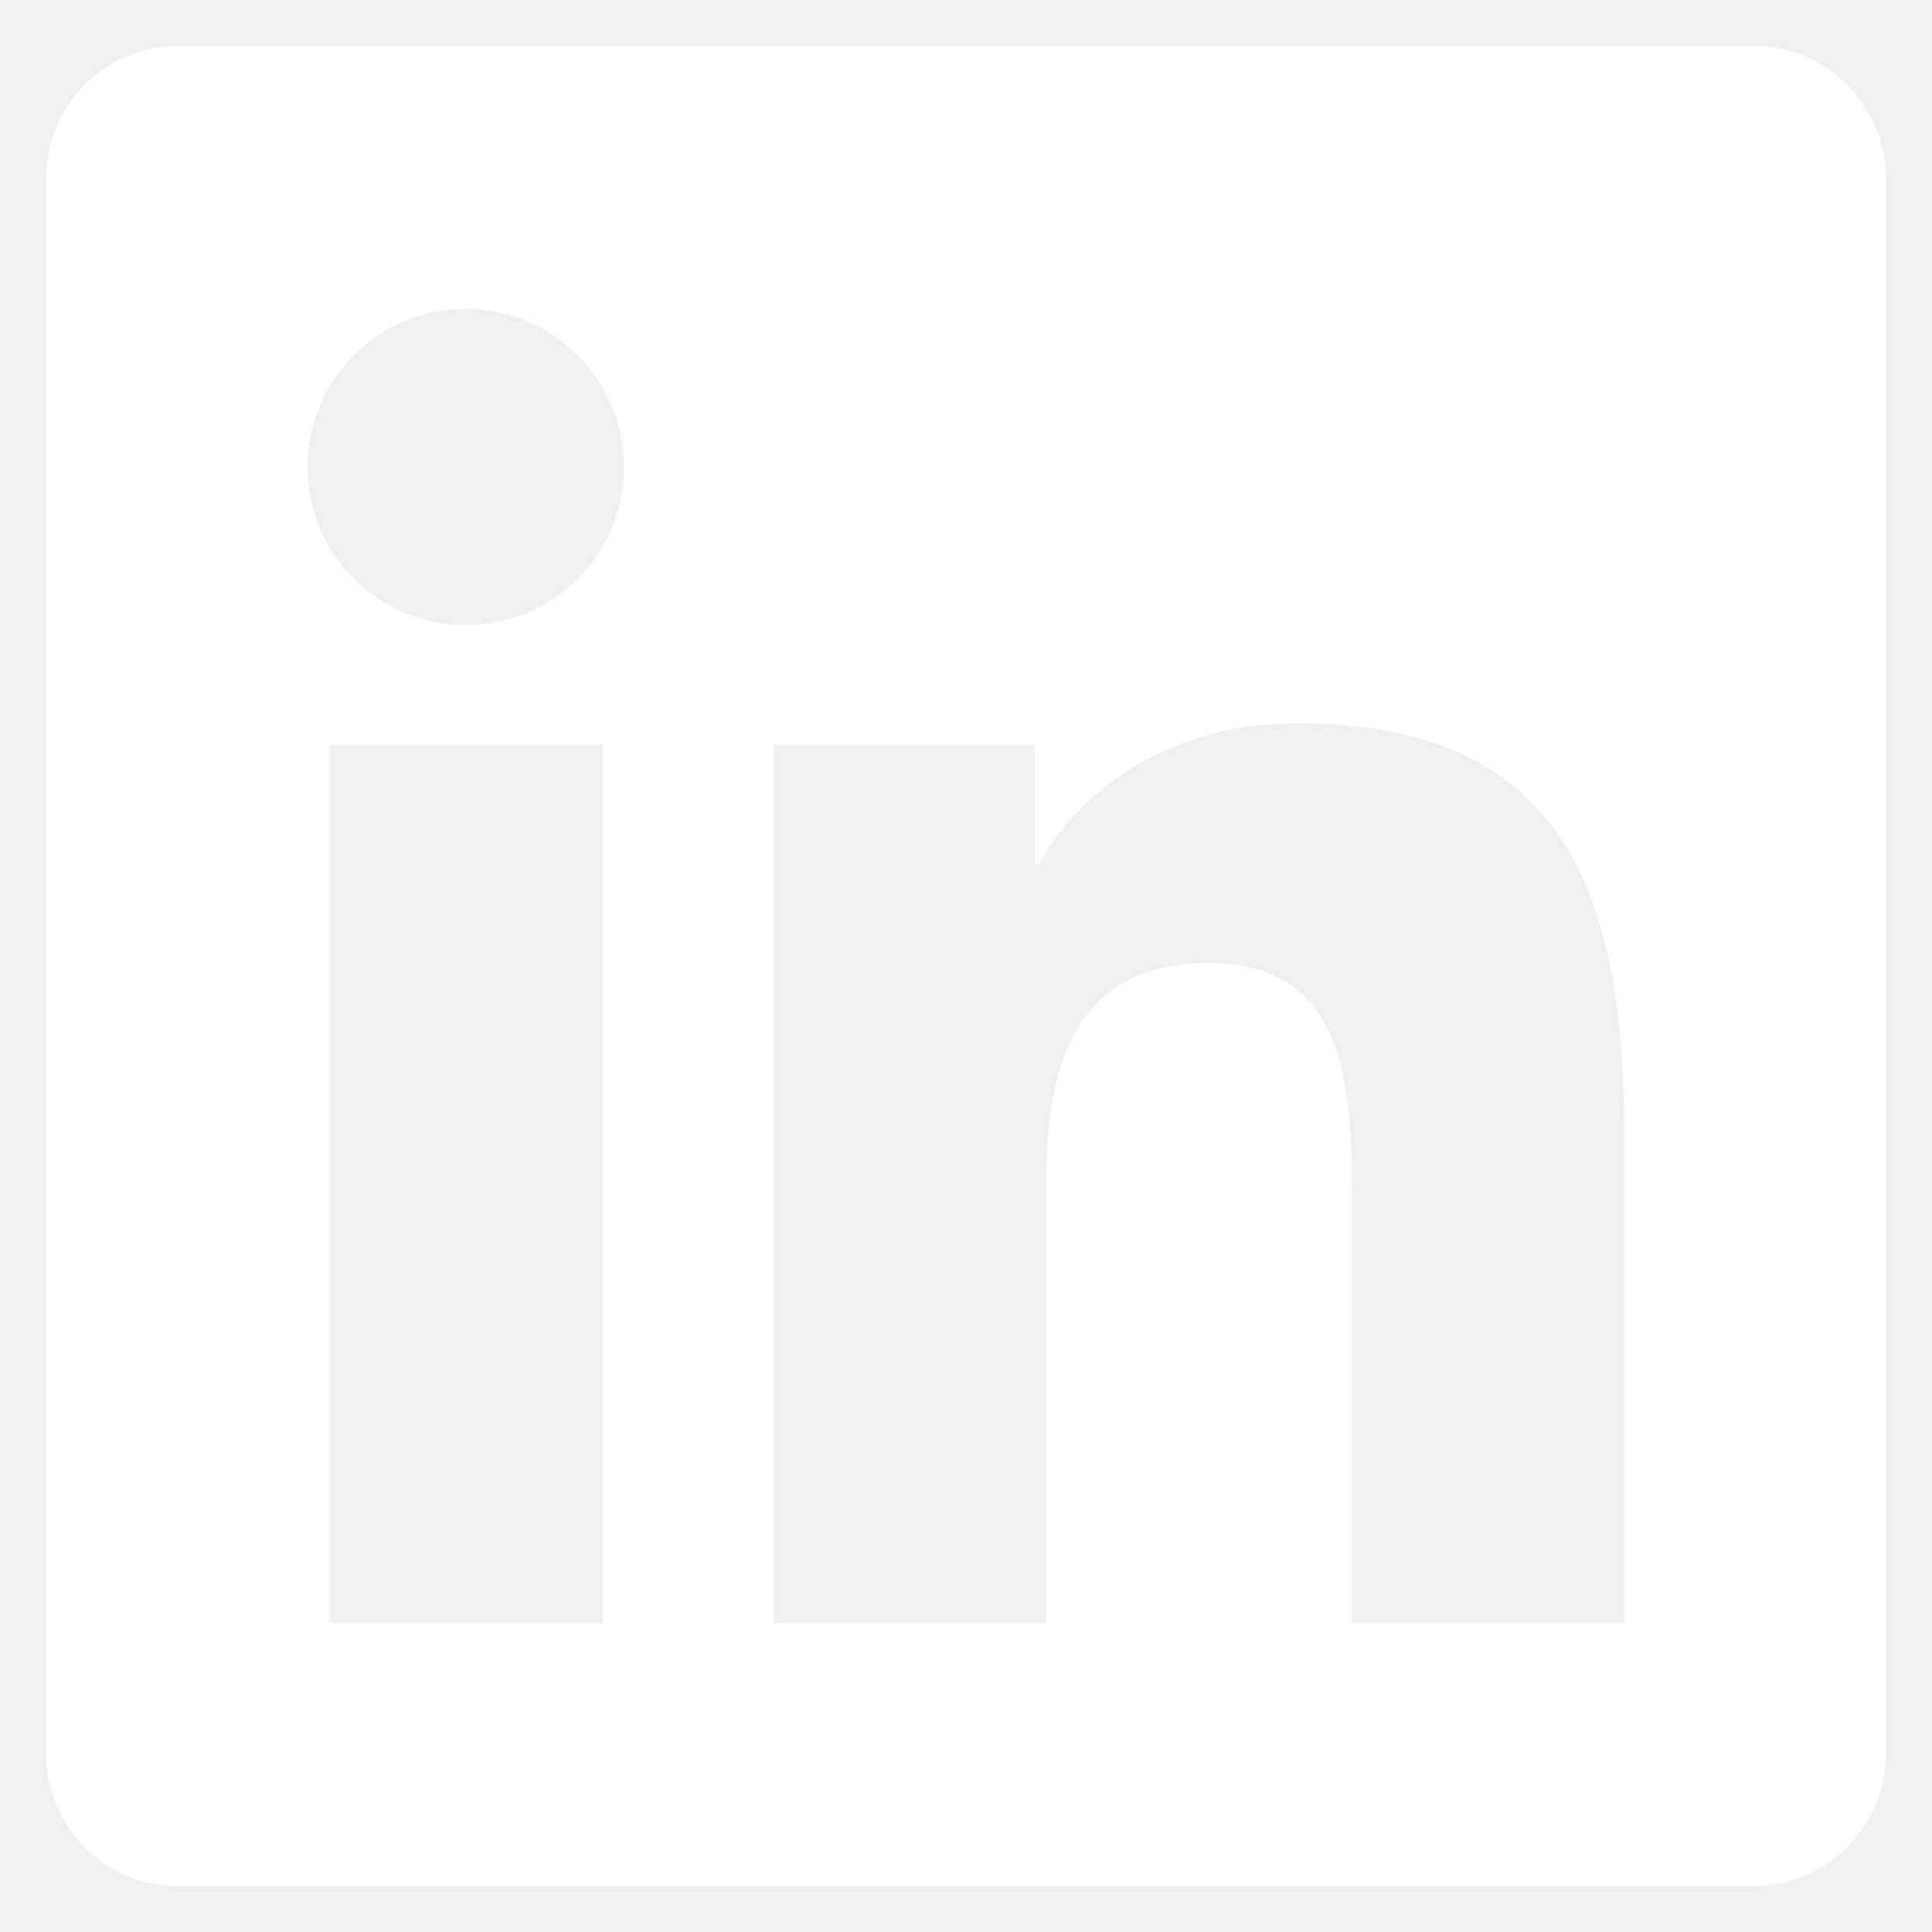
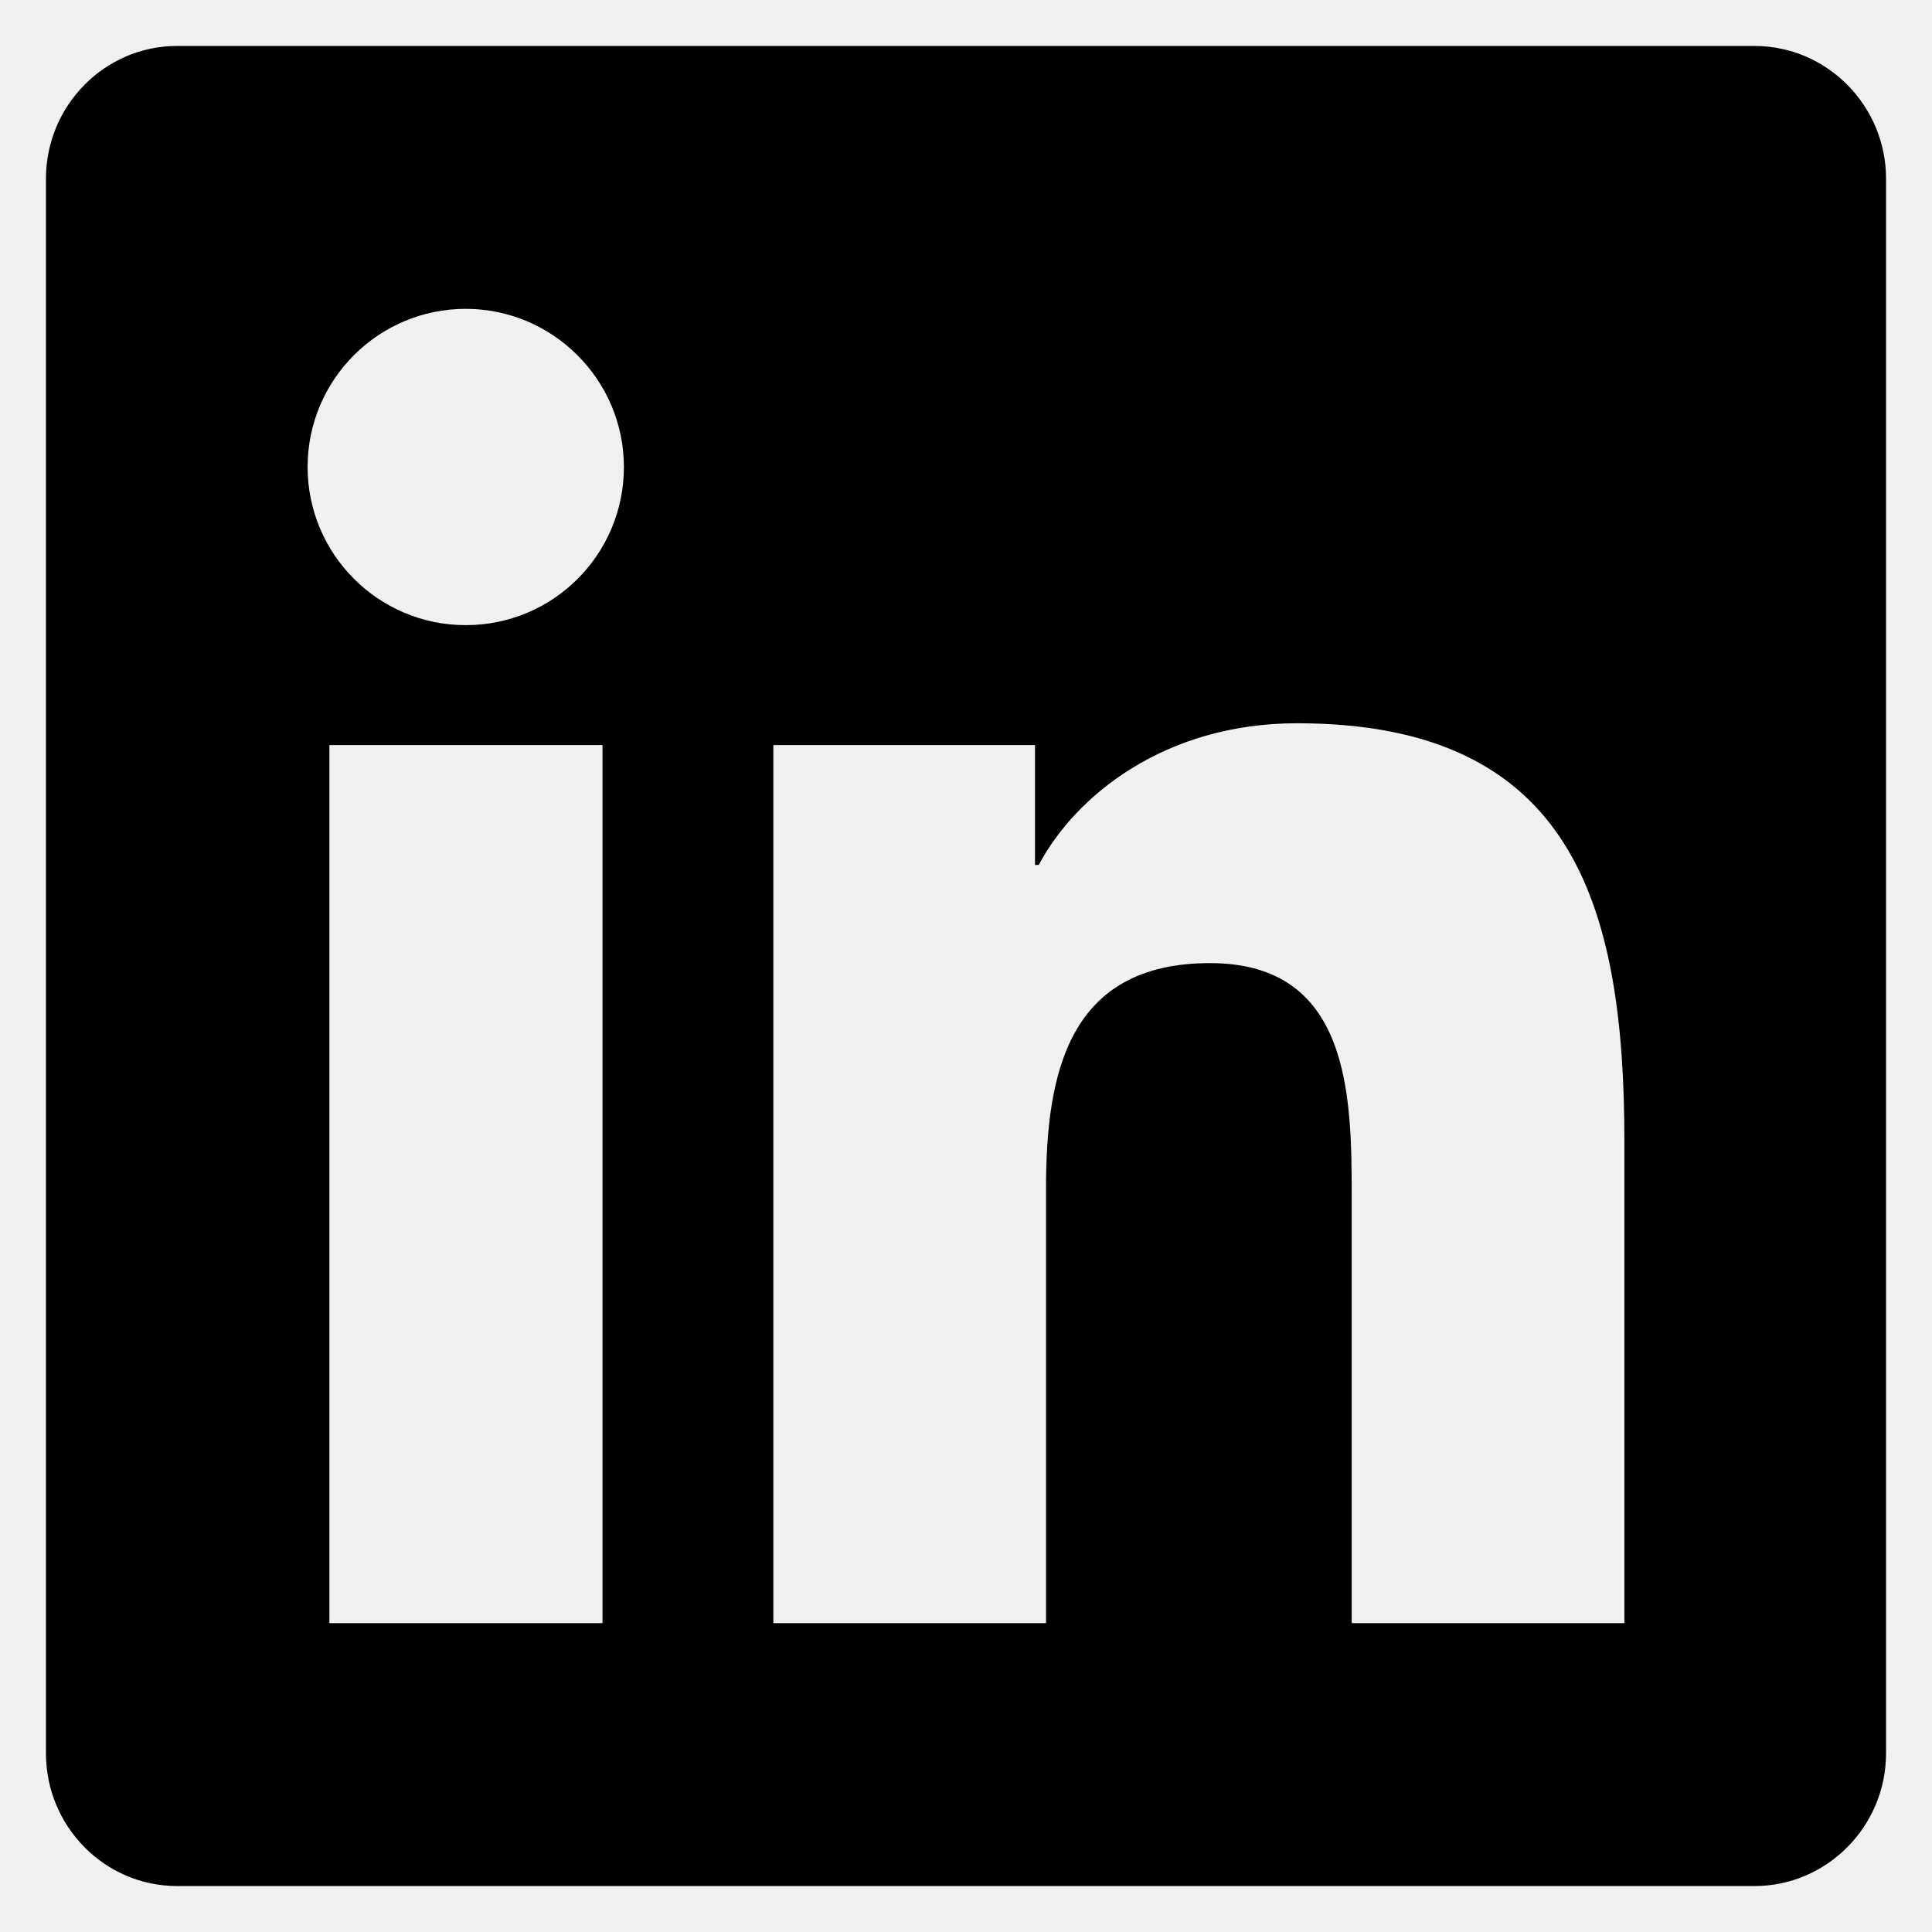
- <svg xmlns="http://www.w3.org/2000/svg" width="14" height="14" viewBox="0 0 14 14" fill="white">
+ <svg xmlns="http://www.w3.org/2000/svg" width="14" height="14" viewBox="0 0 14 14">
  <path d="M12.714 0.333H1.283C0.759 0.333 0.333 0.765 0.333 1.295V12.705C0.333 13.235 0.759 13.667 1.283 13.667H12.714C13.238 13.667 13.667 13.235 13.667 12.705V1.295C13.667 0.765 13.238 0.333 12.714 0.333ZM4.363 11.762H2.387V5.399H4.366V11.762H4.363ZM3.375 4.53C2.741 4.53 2.229 4.015 2.229 3.384C2.229 2.753 2.741 2.238 3.375 2.238C4.006 2.238 4.521 2.753 4.521 3.384C4.521 4.018 4.009 4.53 3.375 4.53V4.53ZM11.771 11.762H9.795V8.667C9.795 7.929 9.78 6.979 8.768 6.979C7.738 6.979 7.58 7.783 7.58 8.613V11.762H5.604V5.399H7.5V6.268H7.527C7.792 5.768 8.438 5.241 9.399 5.241C11.399 5.241 11.771 6.56 11.771 8.274V11.762V11.762Z" />
</svg>
